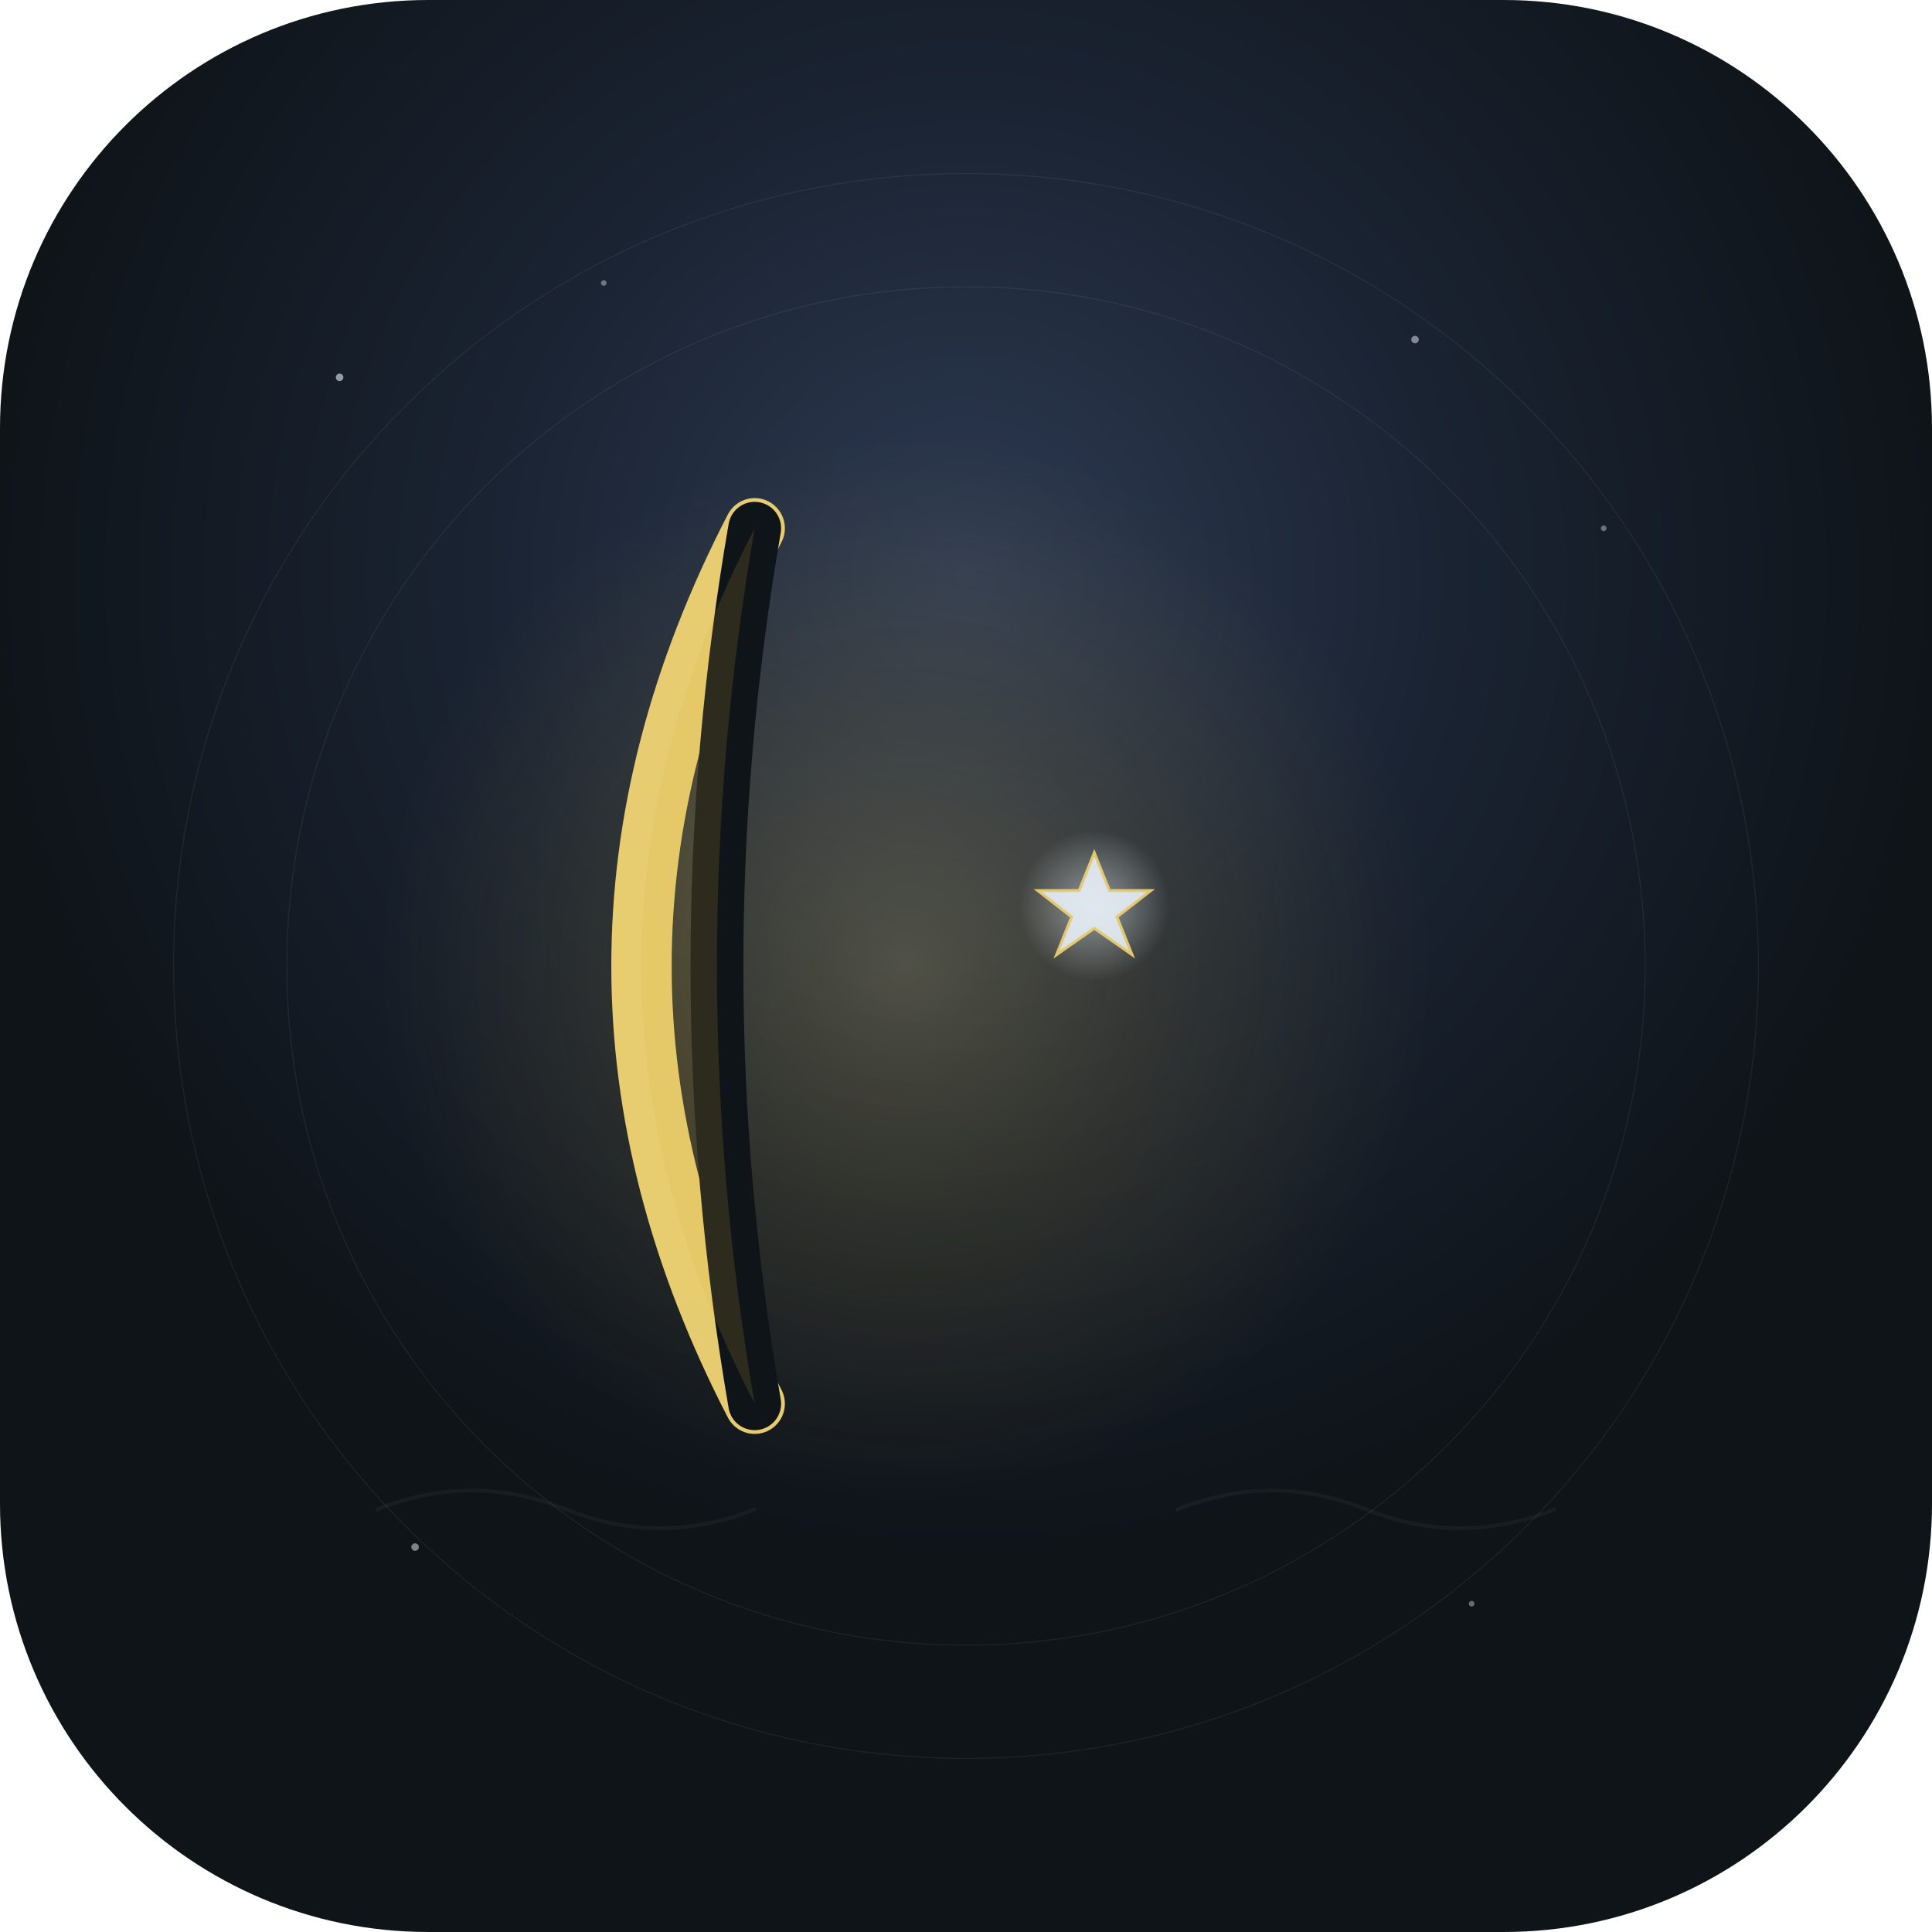
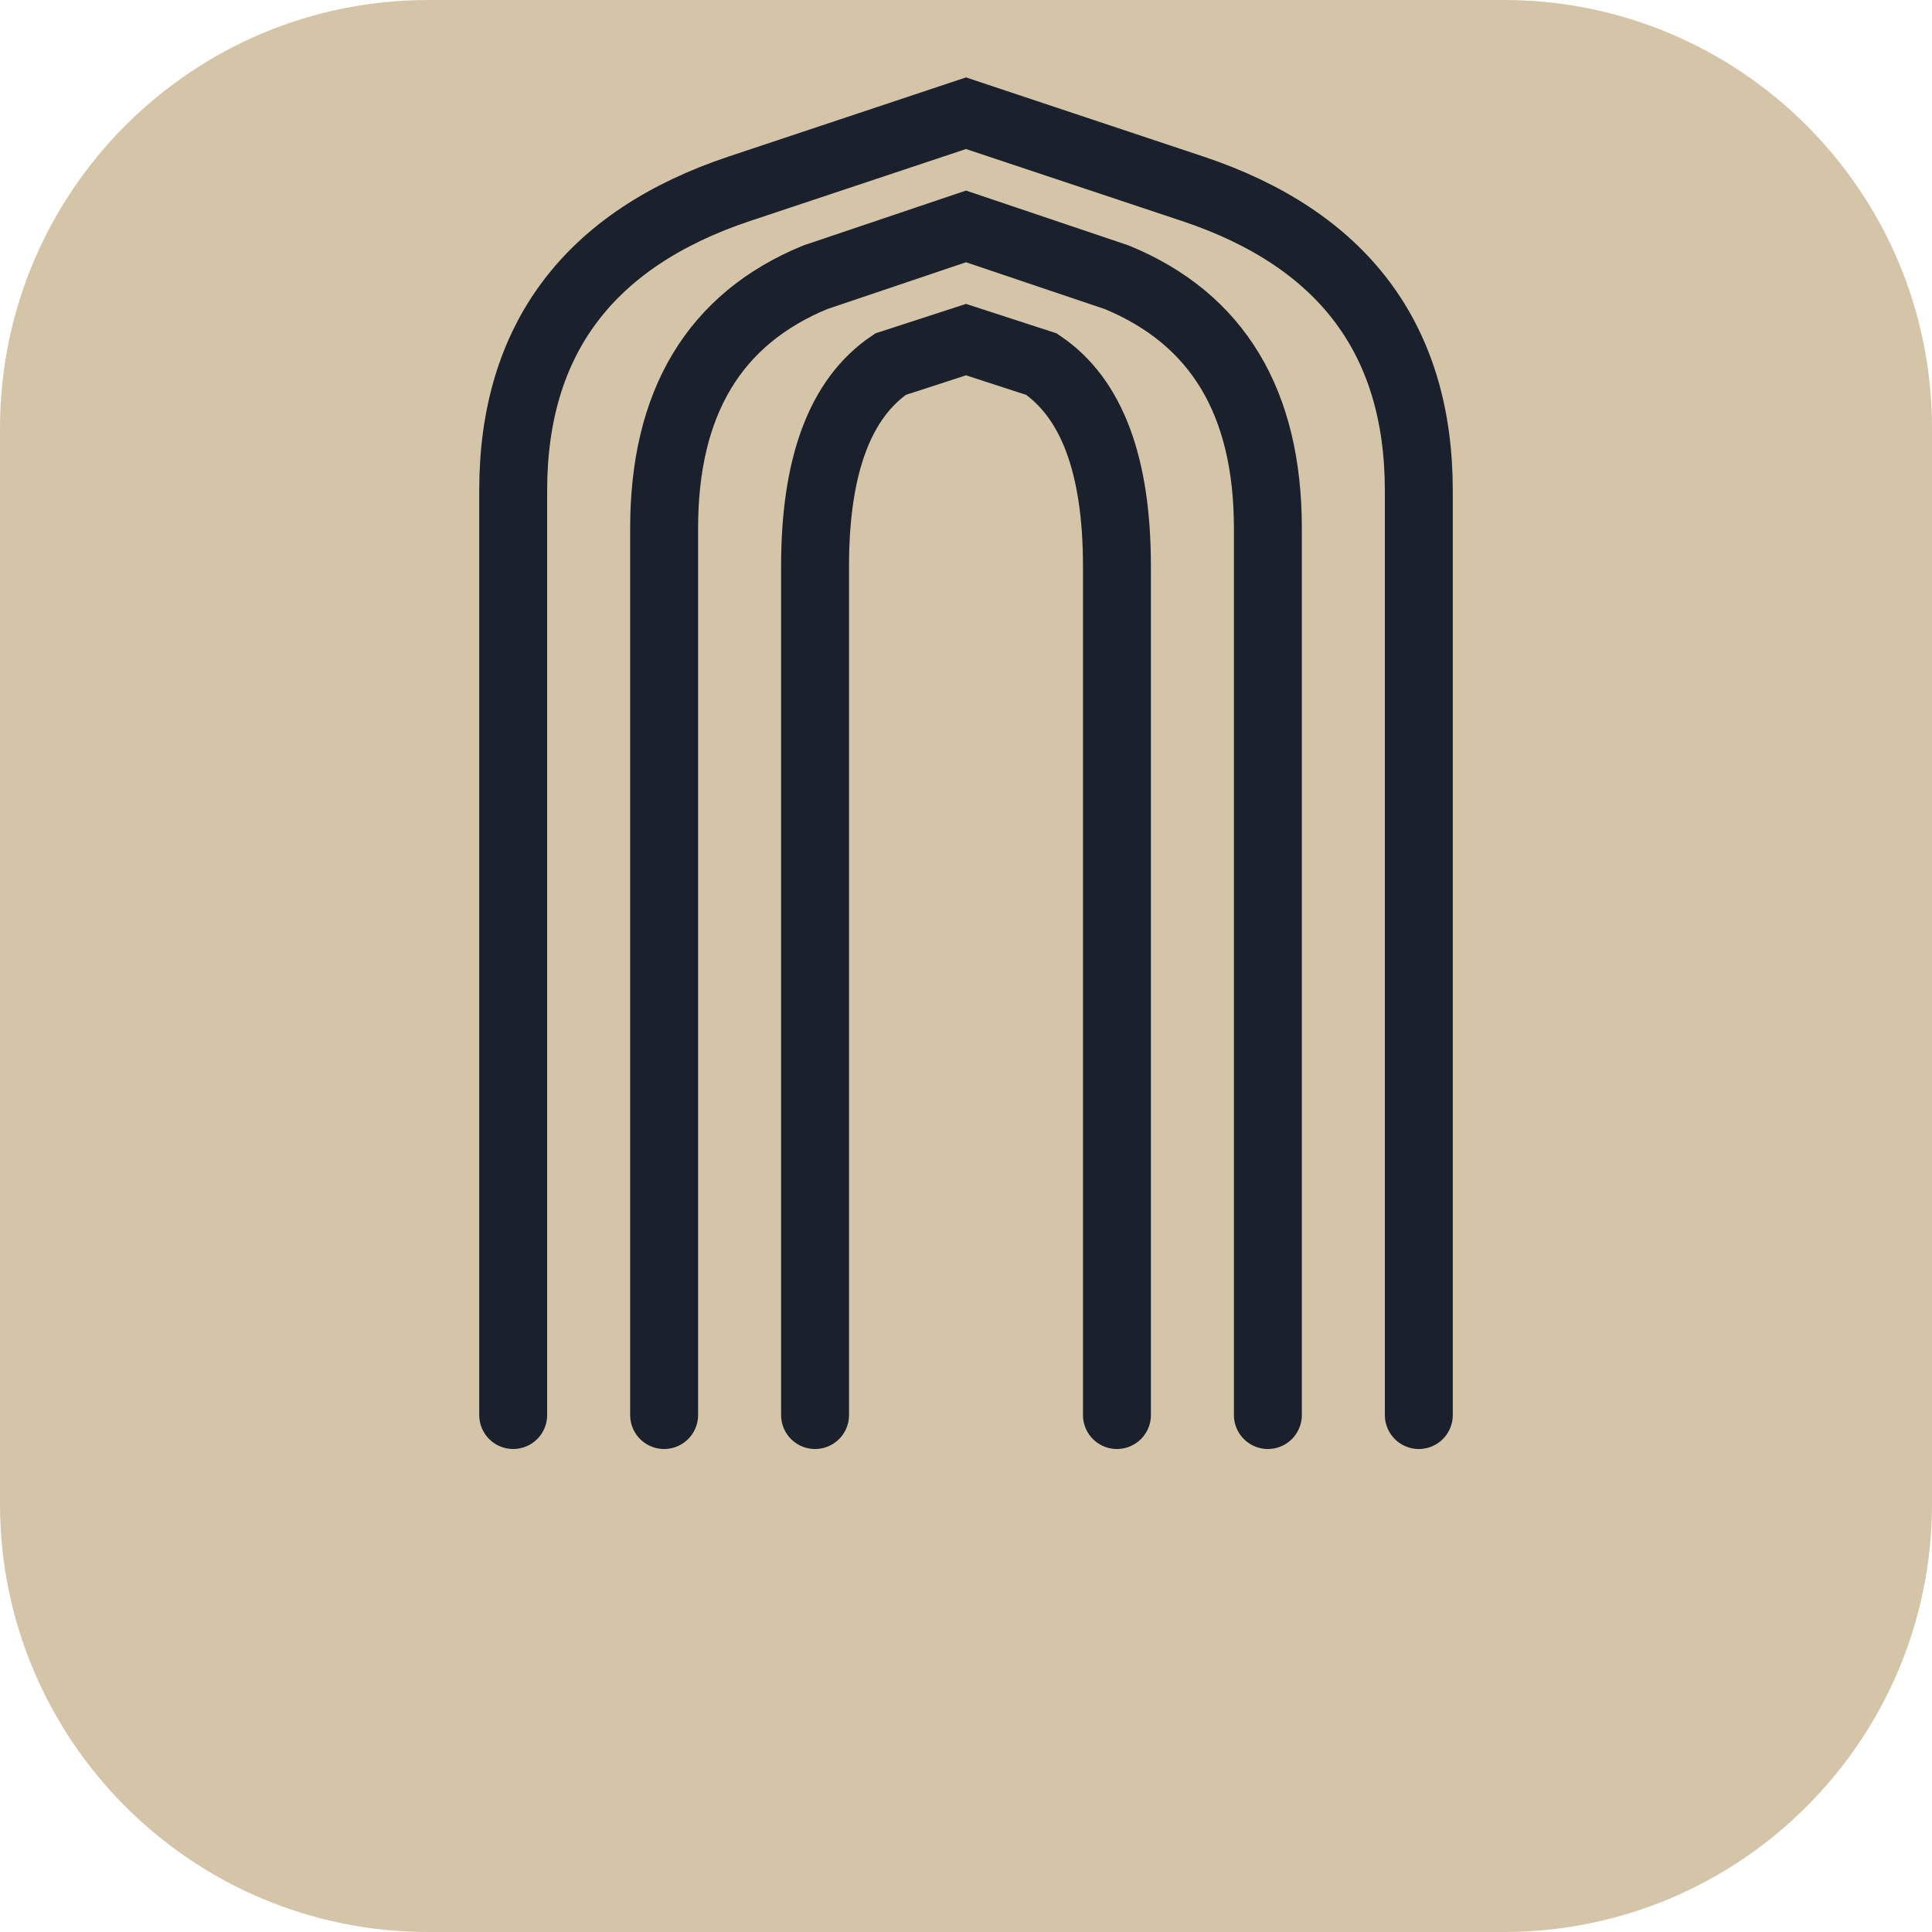
<svg xmlns="http://www.w3.org/2000/svg" width="1024" height="1024" viewBox="0 0 1024 1024">
-   <defs>
-     <radialGradient id="twilightGradient" cx="50%" cy="30%">
-       <stop offset="0%" style="stop-color:#2d3a52;stop-opacity:1" />
-       <stop offset="50%" style="stop-color:#1a2332;stop-opacity:1" />
-       <stop offset="100%" style="stop-color:#0f1419;stop-opacity:1" />
-     </radialGradient>
-     <radialGradient id="goldGlow" cx="50%" cy="50%">
-       <stop offset="0%" style="stop-color:#f0d473;stop-opacity:0.8" />
-       <stop offset="50%" style="stop-color:#D4AF37;stop-opacity:0.4" />
-       <stop offset="100%" style="stop-color:#D4AF37;stop-opacity:0" />
-     </radialGradient>
-     <radialGradient id="starGlow" cx="50%" cy="50%">
-       <stop offset="0%" style="stop-color:#e8f0f8;stop-opacity:1" />
-       <stop offset="70%" style="stop-color:#e8f0f8;stop-opacity:0.3" />
-       <stop offset="100%" style="stop-color:#e8f0f8;stop-opacity:0" />
-     </radialGradient>
-   </defs>
-   <rect width="1024" height="1024" fill="url(#twilightGradient)" rx="227" />
-   <circle cx="180" cy="200" r="2" fill="#e8f0f8" opacity="0.6" />
-   <circle cx="320" cy="150" r="1.5" fill="#e8f0f8" opacity="0.4" />
-   <circle cx="750" cy="180" r="2" fill="#e8f0f8" opacity="0.5" />
-   <circle cx="850" cy="280" r="1.5" fill="#e8f0f8" opacity="0.4" />
-   <circle cx="220" cy="820" r="2" fill="#e8f0f8" opacity="0.5" />
-   <circle cx="780" cy="850" r="1.5" fill="#e8f0f8" opacity="0.4" />
-   <ellipse cx="480" cy="512" rx="280" ry="280" fill="url(#goldGlow)" opacity="0.3" />
-   <path d="M 400 280 Q 280 512 400 744" fill="none" stroke="#f0d473" stroke-width="32" stroke-linecap="round" opacity="0.95" />
-   <path d="M 400 280 Q 360 512 400 744" fill="none" stroke="#0f1419" stroke-width="28" stroke-linecap="round" />
-   <path d="M 400 280 Q 280 512 400 744 Q 360 512 400 280 Z" fill="#D4AF37" opacity="0.15" />
-   <g transform="translate(580, 480)">
-     <circle r="40" fill="url(#starGlow)" opacity="0.5" />
-     <path d="M 0,-28 L 8,-8 L 30,-8 L 12,6 L 20,26 L 0,12 L -20,26 L -12,6 L -30,-8 L -8,-8 Z" fill="#e8f0f8" stroke="#f0d473" stroke-width="1.5" opacity="0.9" />
-   </g>
-   <g opacity="0.08">
-     <circle cx="512" cy="512" r="360" fill="none" stroke="#e8dfc4" stroke-width="0.5" />
-     <circle cx="512" cy="512" r="420" fill="none" stroke="#e8dfc4" stroke-width="0.5" />
-   </g>
-   <g opacity="0.05">
-     <path d="M 200 800 Q 250 780 300 800 Q 350 820 400 800" fill="none" stroke="#e8dfc4" stroke-width="2" stroke-linecap="round" />
-     <path d="M 624 800 Q 674 780 724 800 Q 774 820 824 800" fill="none" stroke="#e8dfc4" stroke-width="2" stroke-linecap="round" />
+   <rect width="1024" height="1024" fill="#d4c4a8" rx="227" />
+   <g transform="translate(512, 200)">
+     <path d="M -240 550              L -240 60              Q -240 -60 -120 -100              L 0 -140              L 120 -100              Q 240 -60 240 60              L 240 550" fill="none" stroke="#1a202c" stroke-width="36" stroke-linecap="round" stroke-linejoin="miter" />
+     <path d="M -160 550              L -160 80              Q -160 -20 -80 -53              L 0 -80              L 80 -53              Q 160 -20 160 80              L 160 550" fill="none" stroke="#1a202c" stroke-width="36" stroke-linecap="round" stroke-linejoin="miter" />
+     <path d="M -80 550              L -80 100              Q -80 20 -40 -7              L 0 -20              L 40 -7              Q 80 20 80 100              L 80 550" fill="none" stroke="#1a202c" stroke-width="36" stroke-linecap="round" stroke-linejoin="miter" />
  </g>
</svg>
